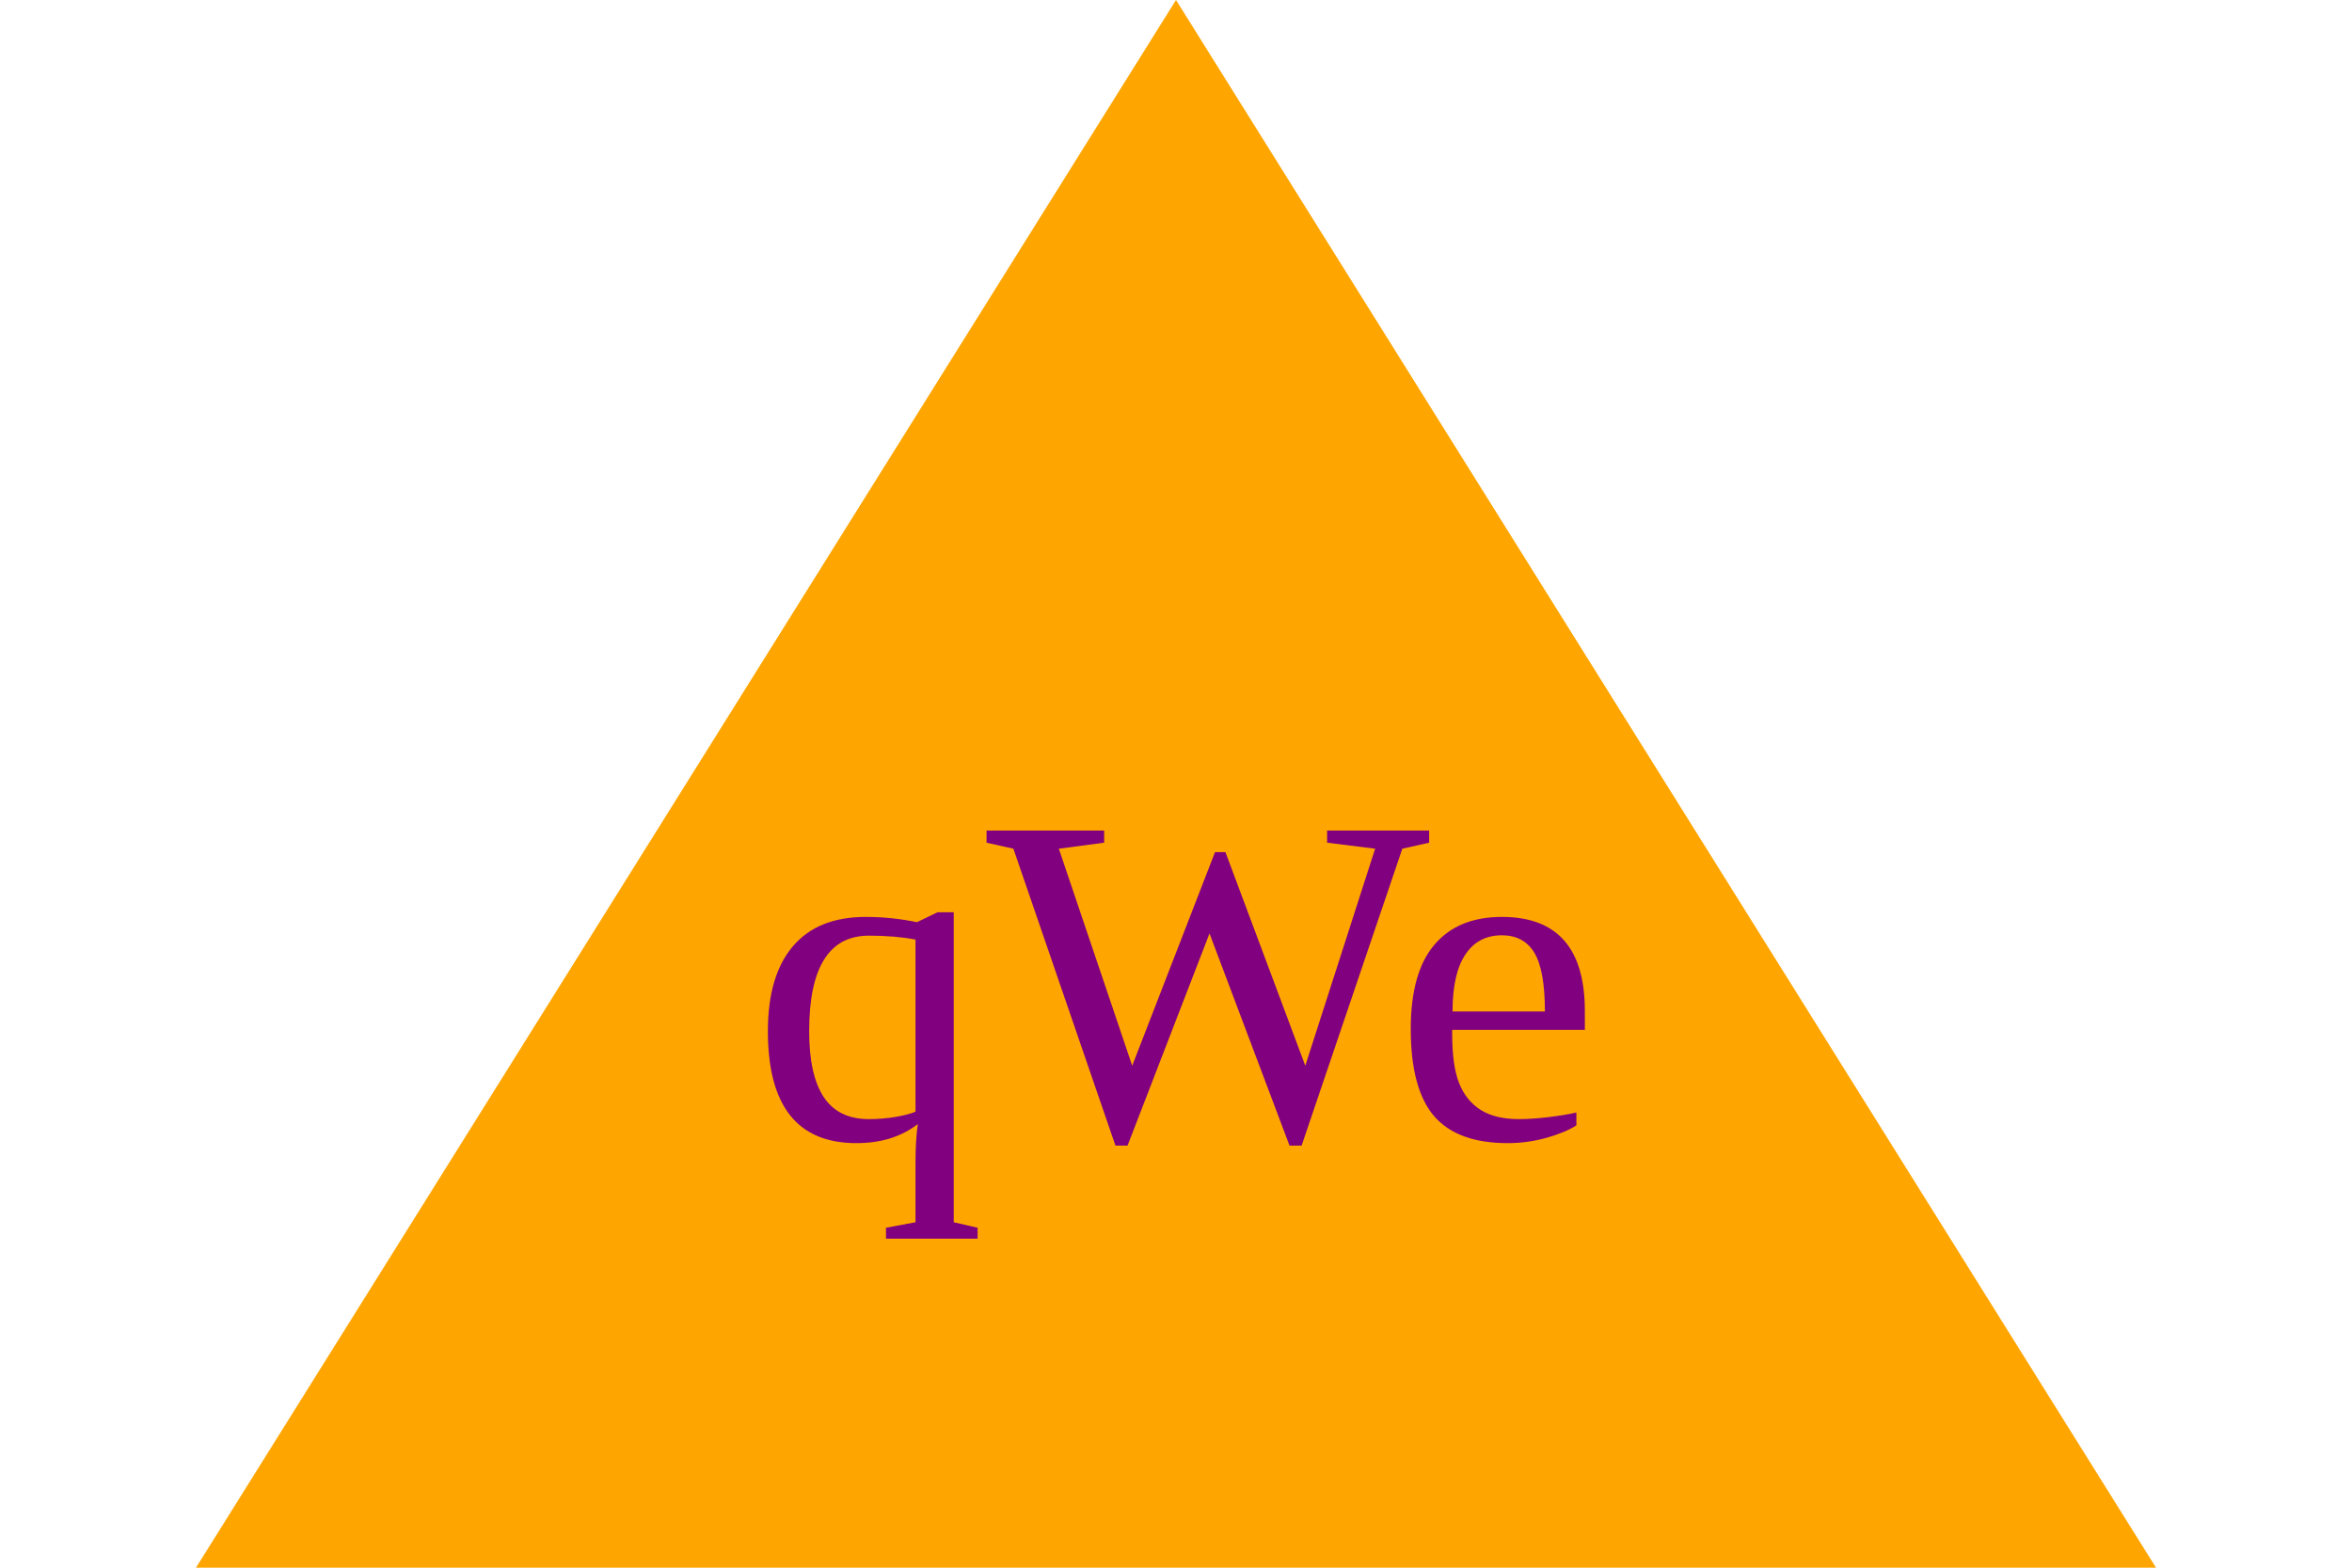
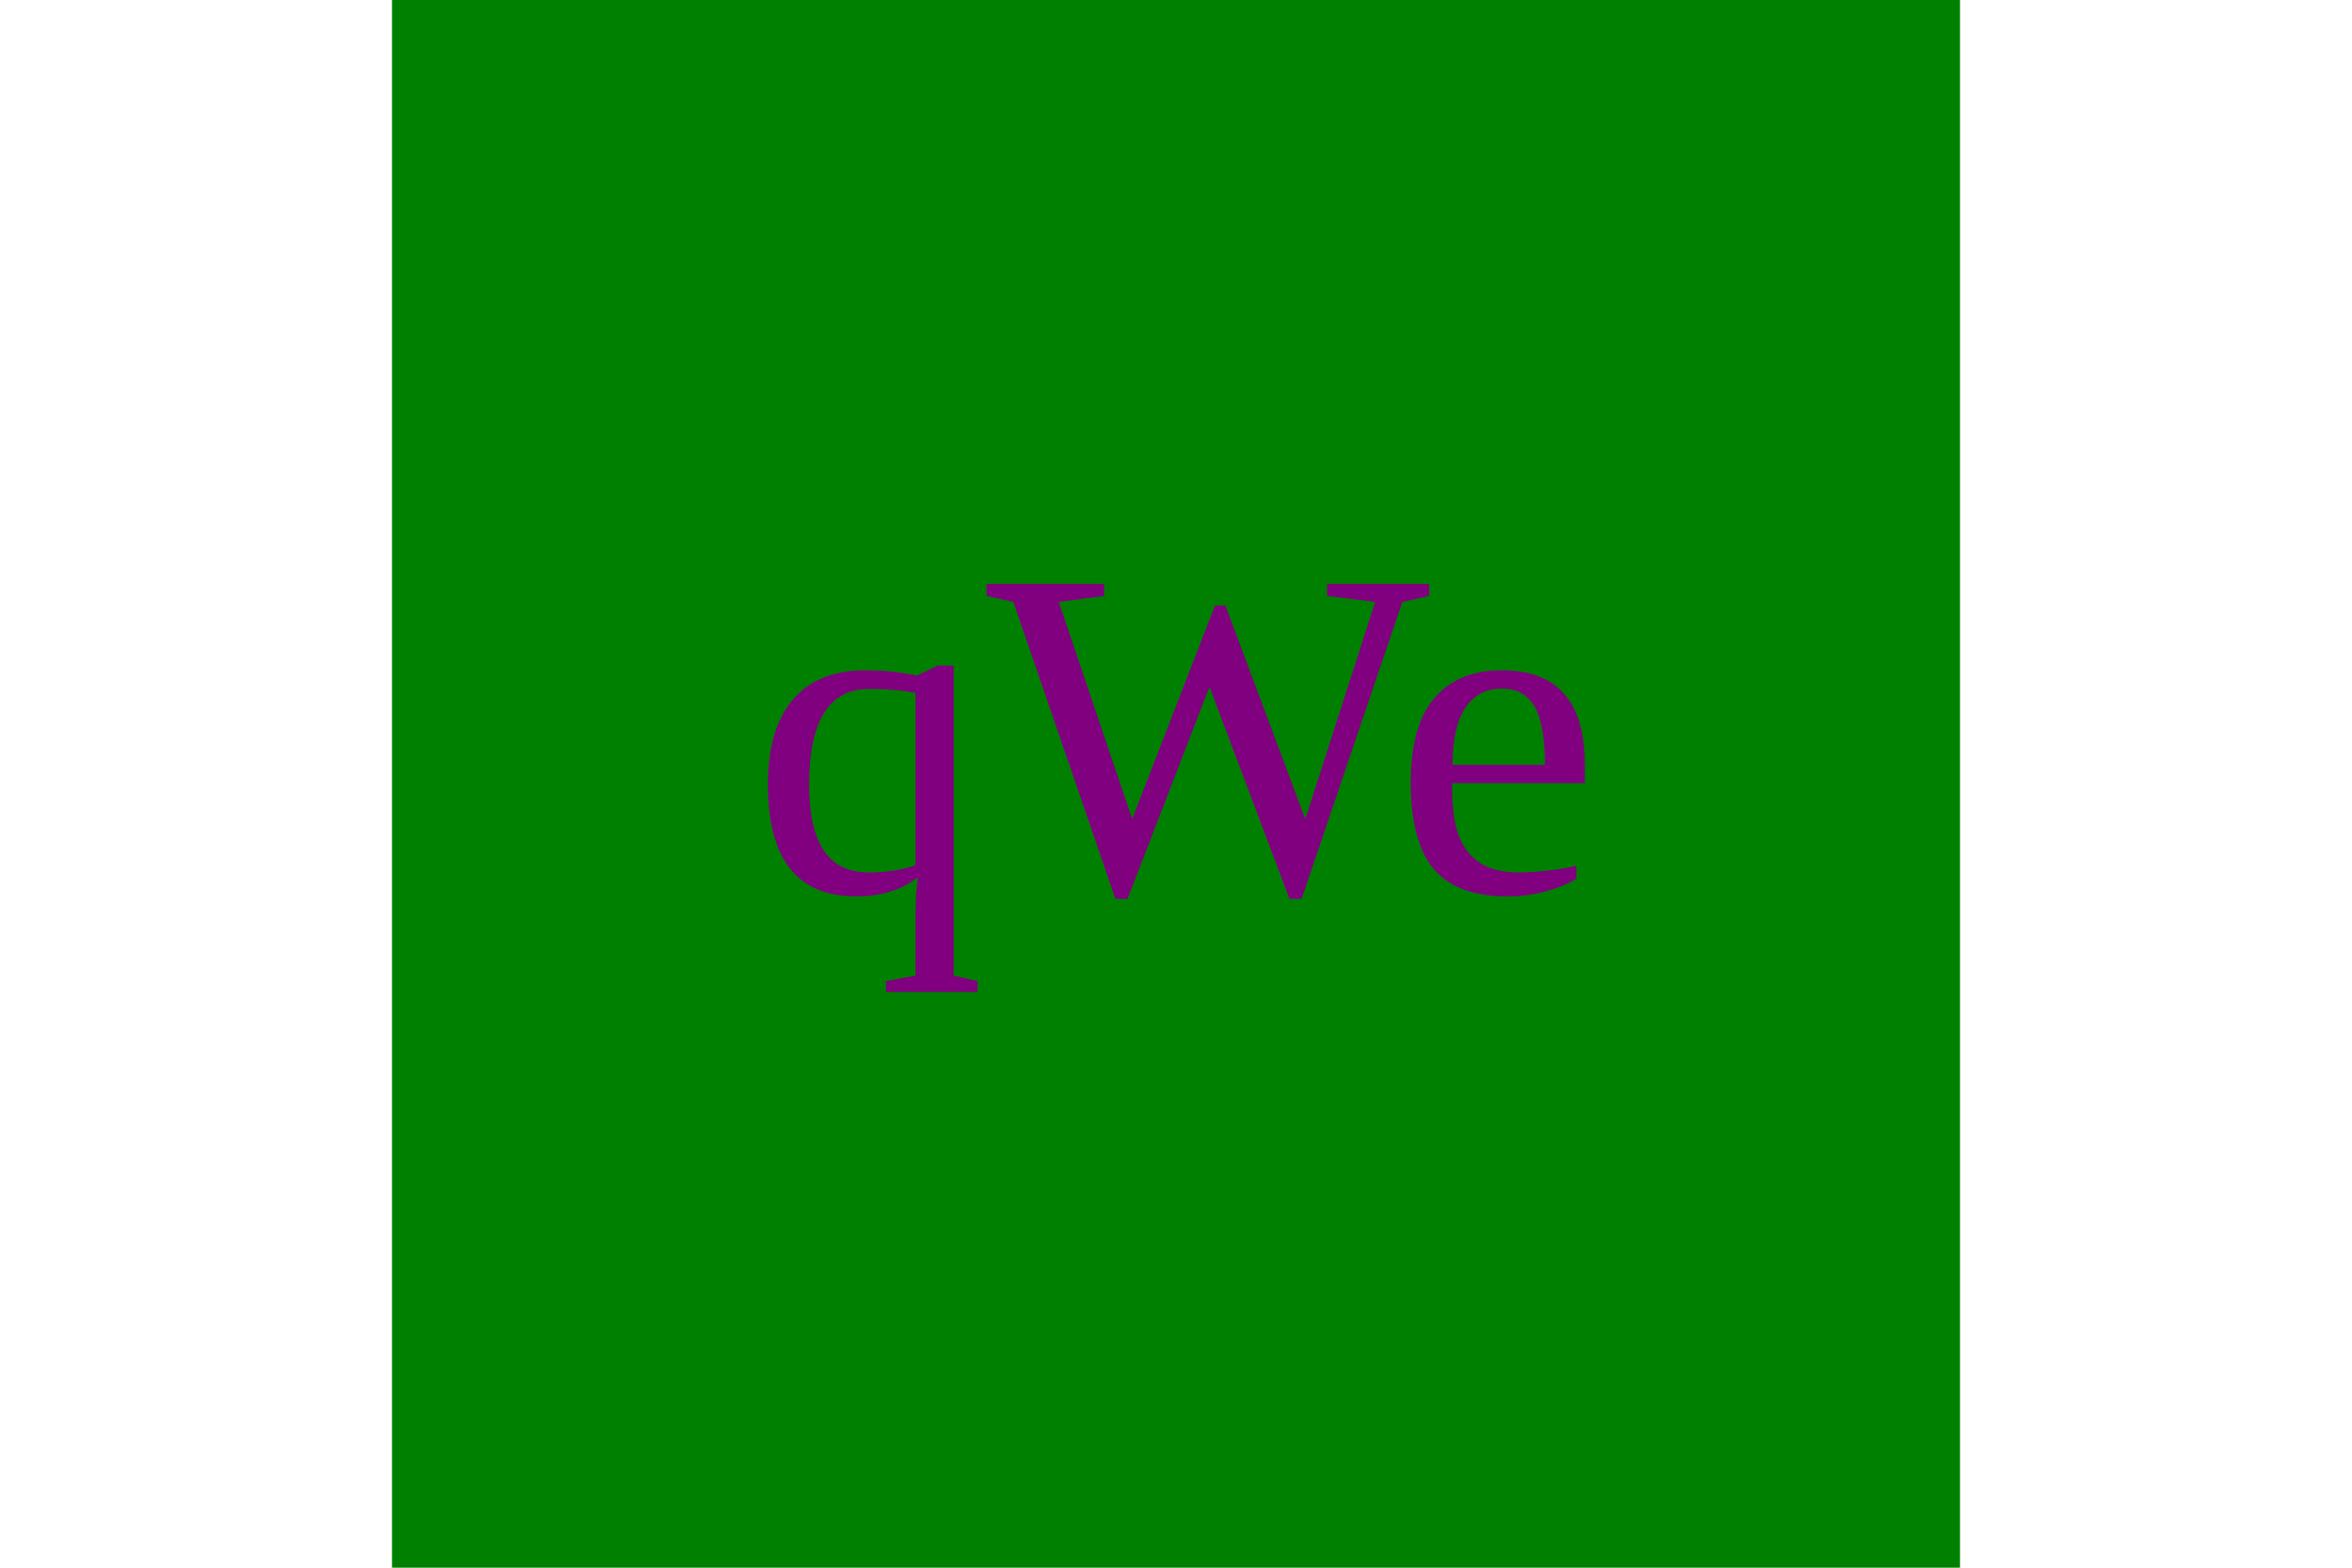
<svg xmlns="http://www.w3.org/2000/svg" width="300" height="200">
-   <polygon points="25,200 150,0 275,200" fill="orange" />
-   <text x="150" y="125" font-size="60" fill="purple" text-anchor="middle" dominant-baseline="central">qWe</text>
+   <rect x="50" y="0" width="200" height="200" fill="green" />
+   <text x="150" y="100" font-size="60" fill="purple" text-anchor="middle" dominant-baseline="middle">
+                     qWe
+                 </text>
</svg>
